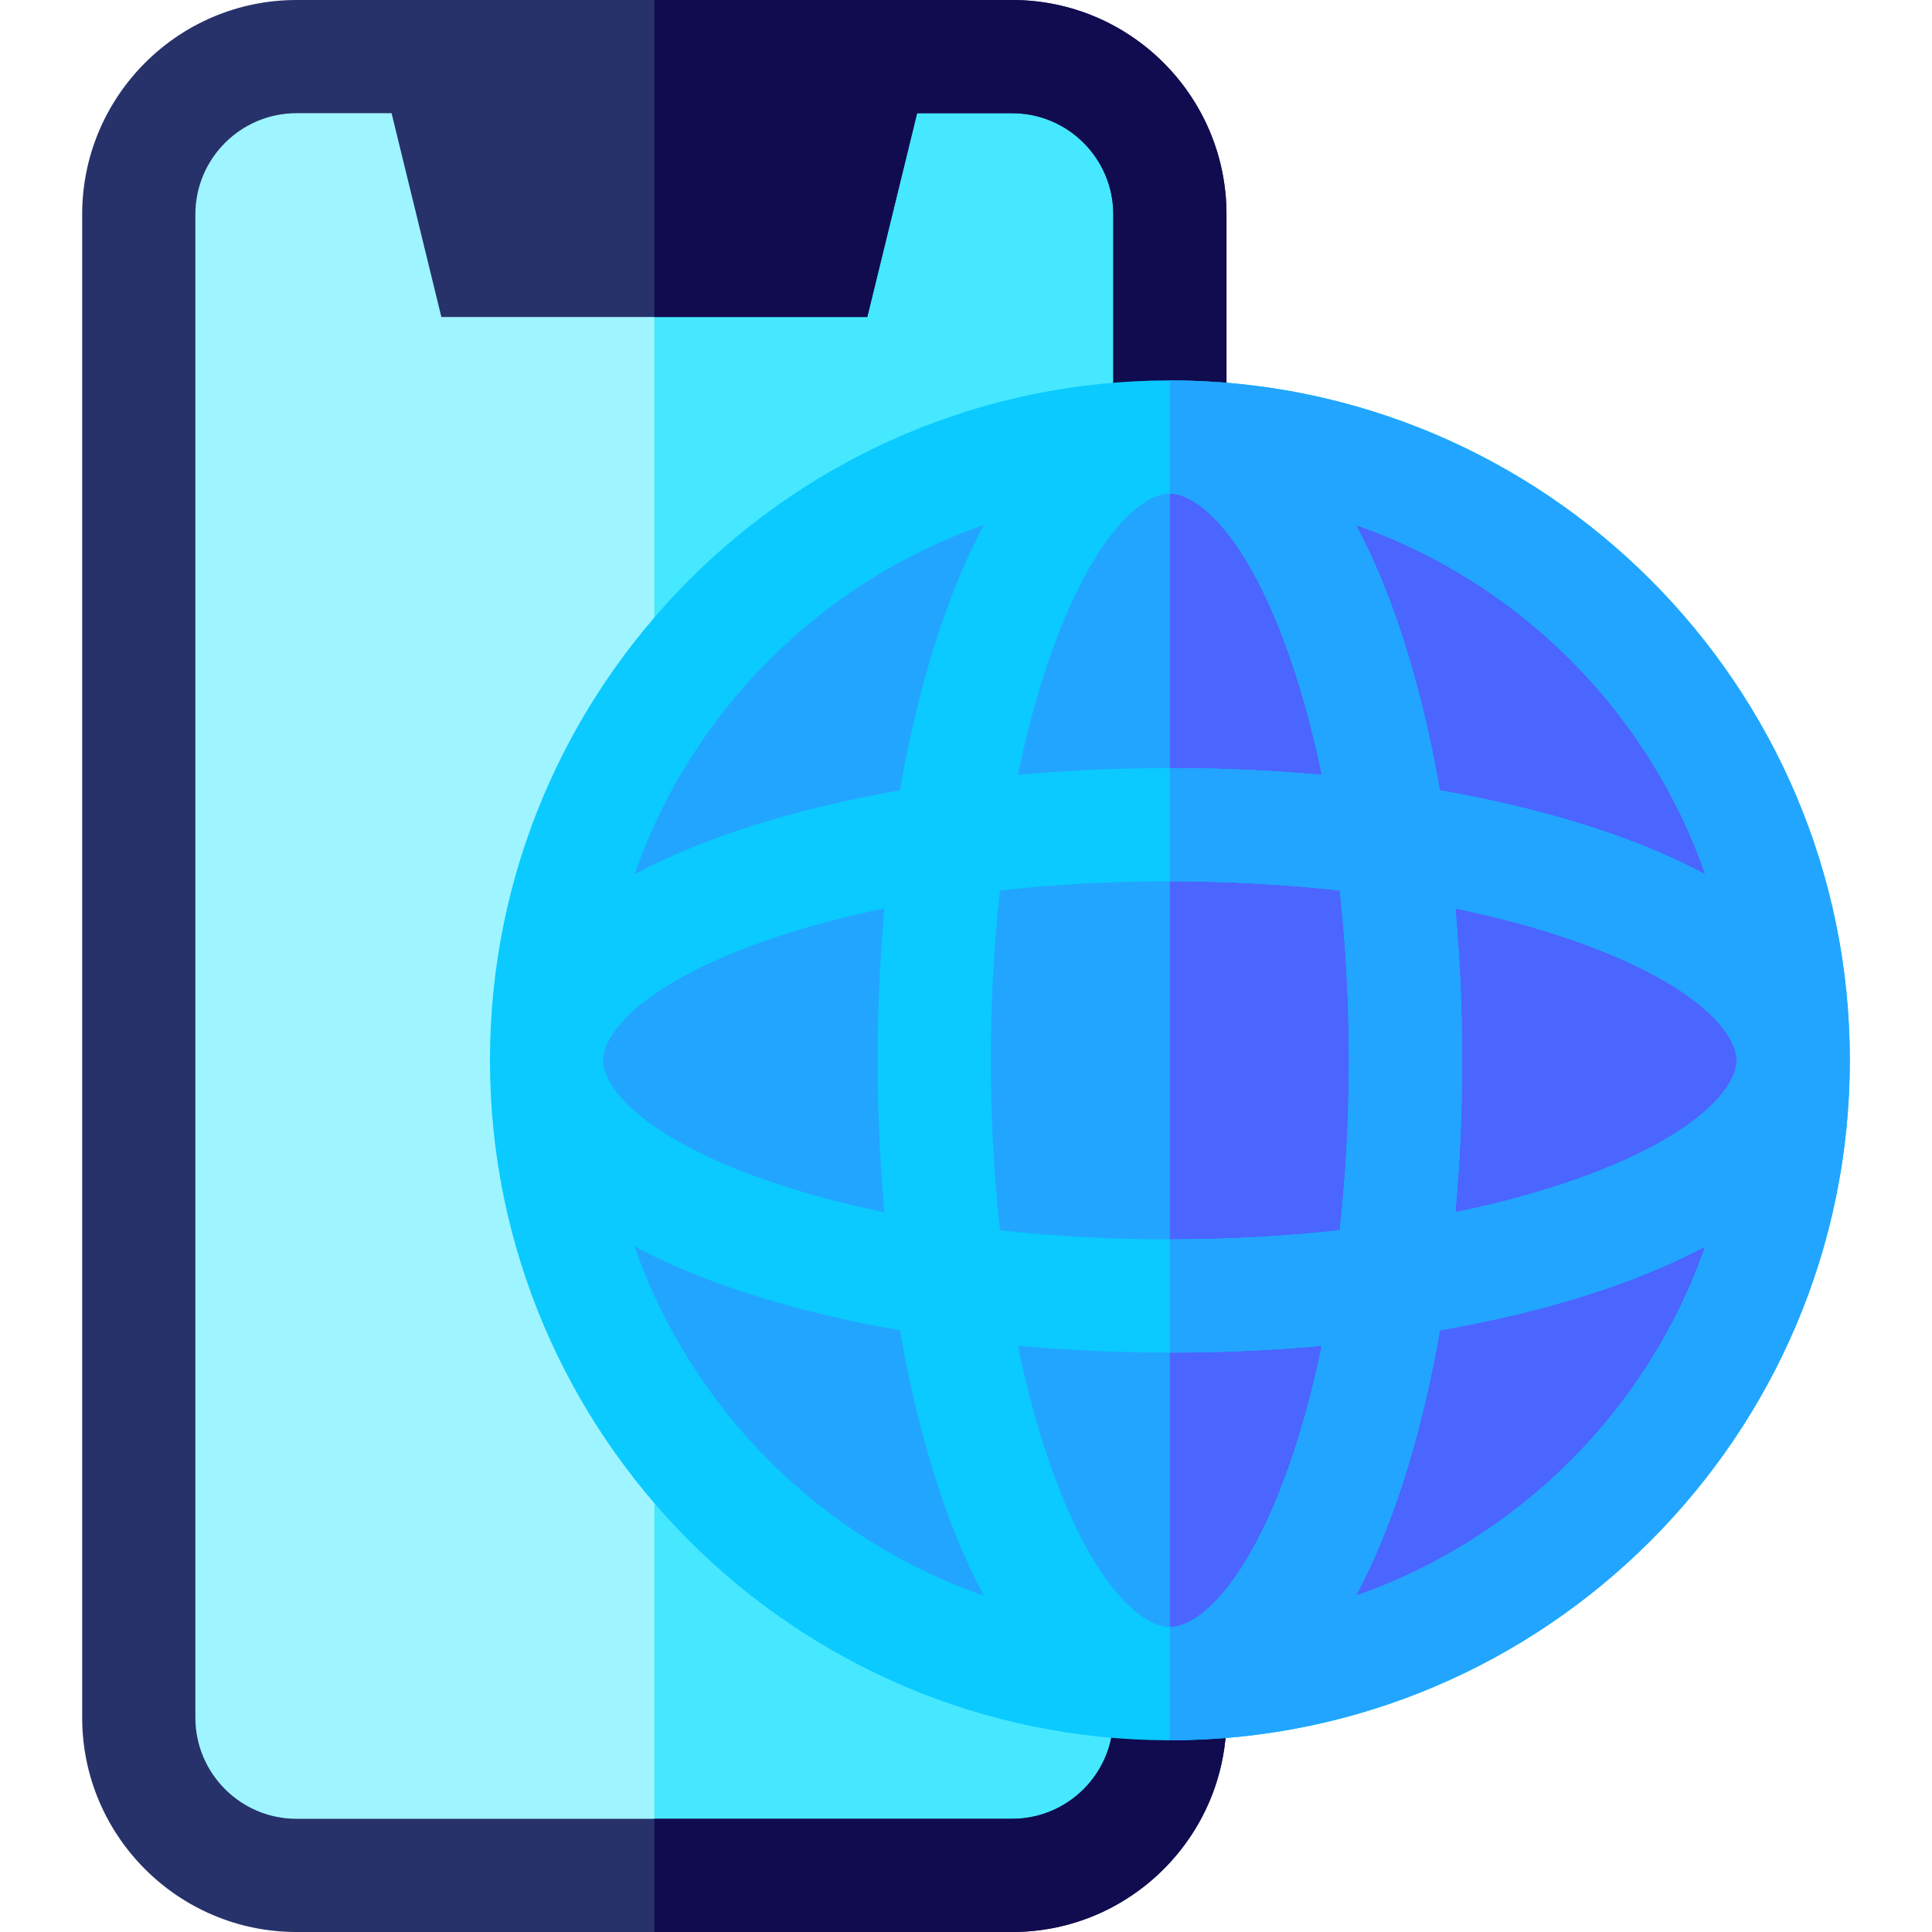
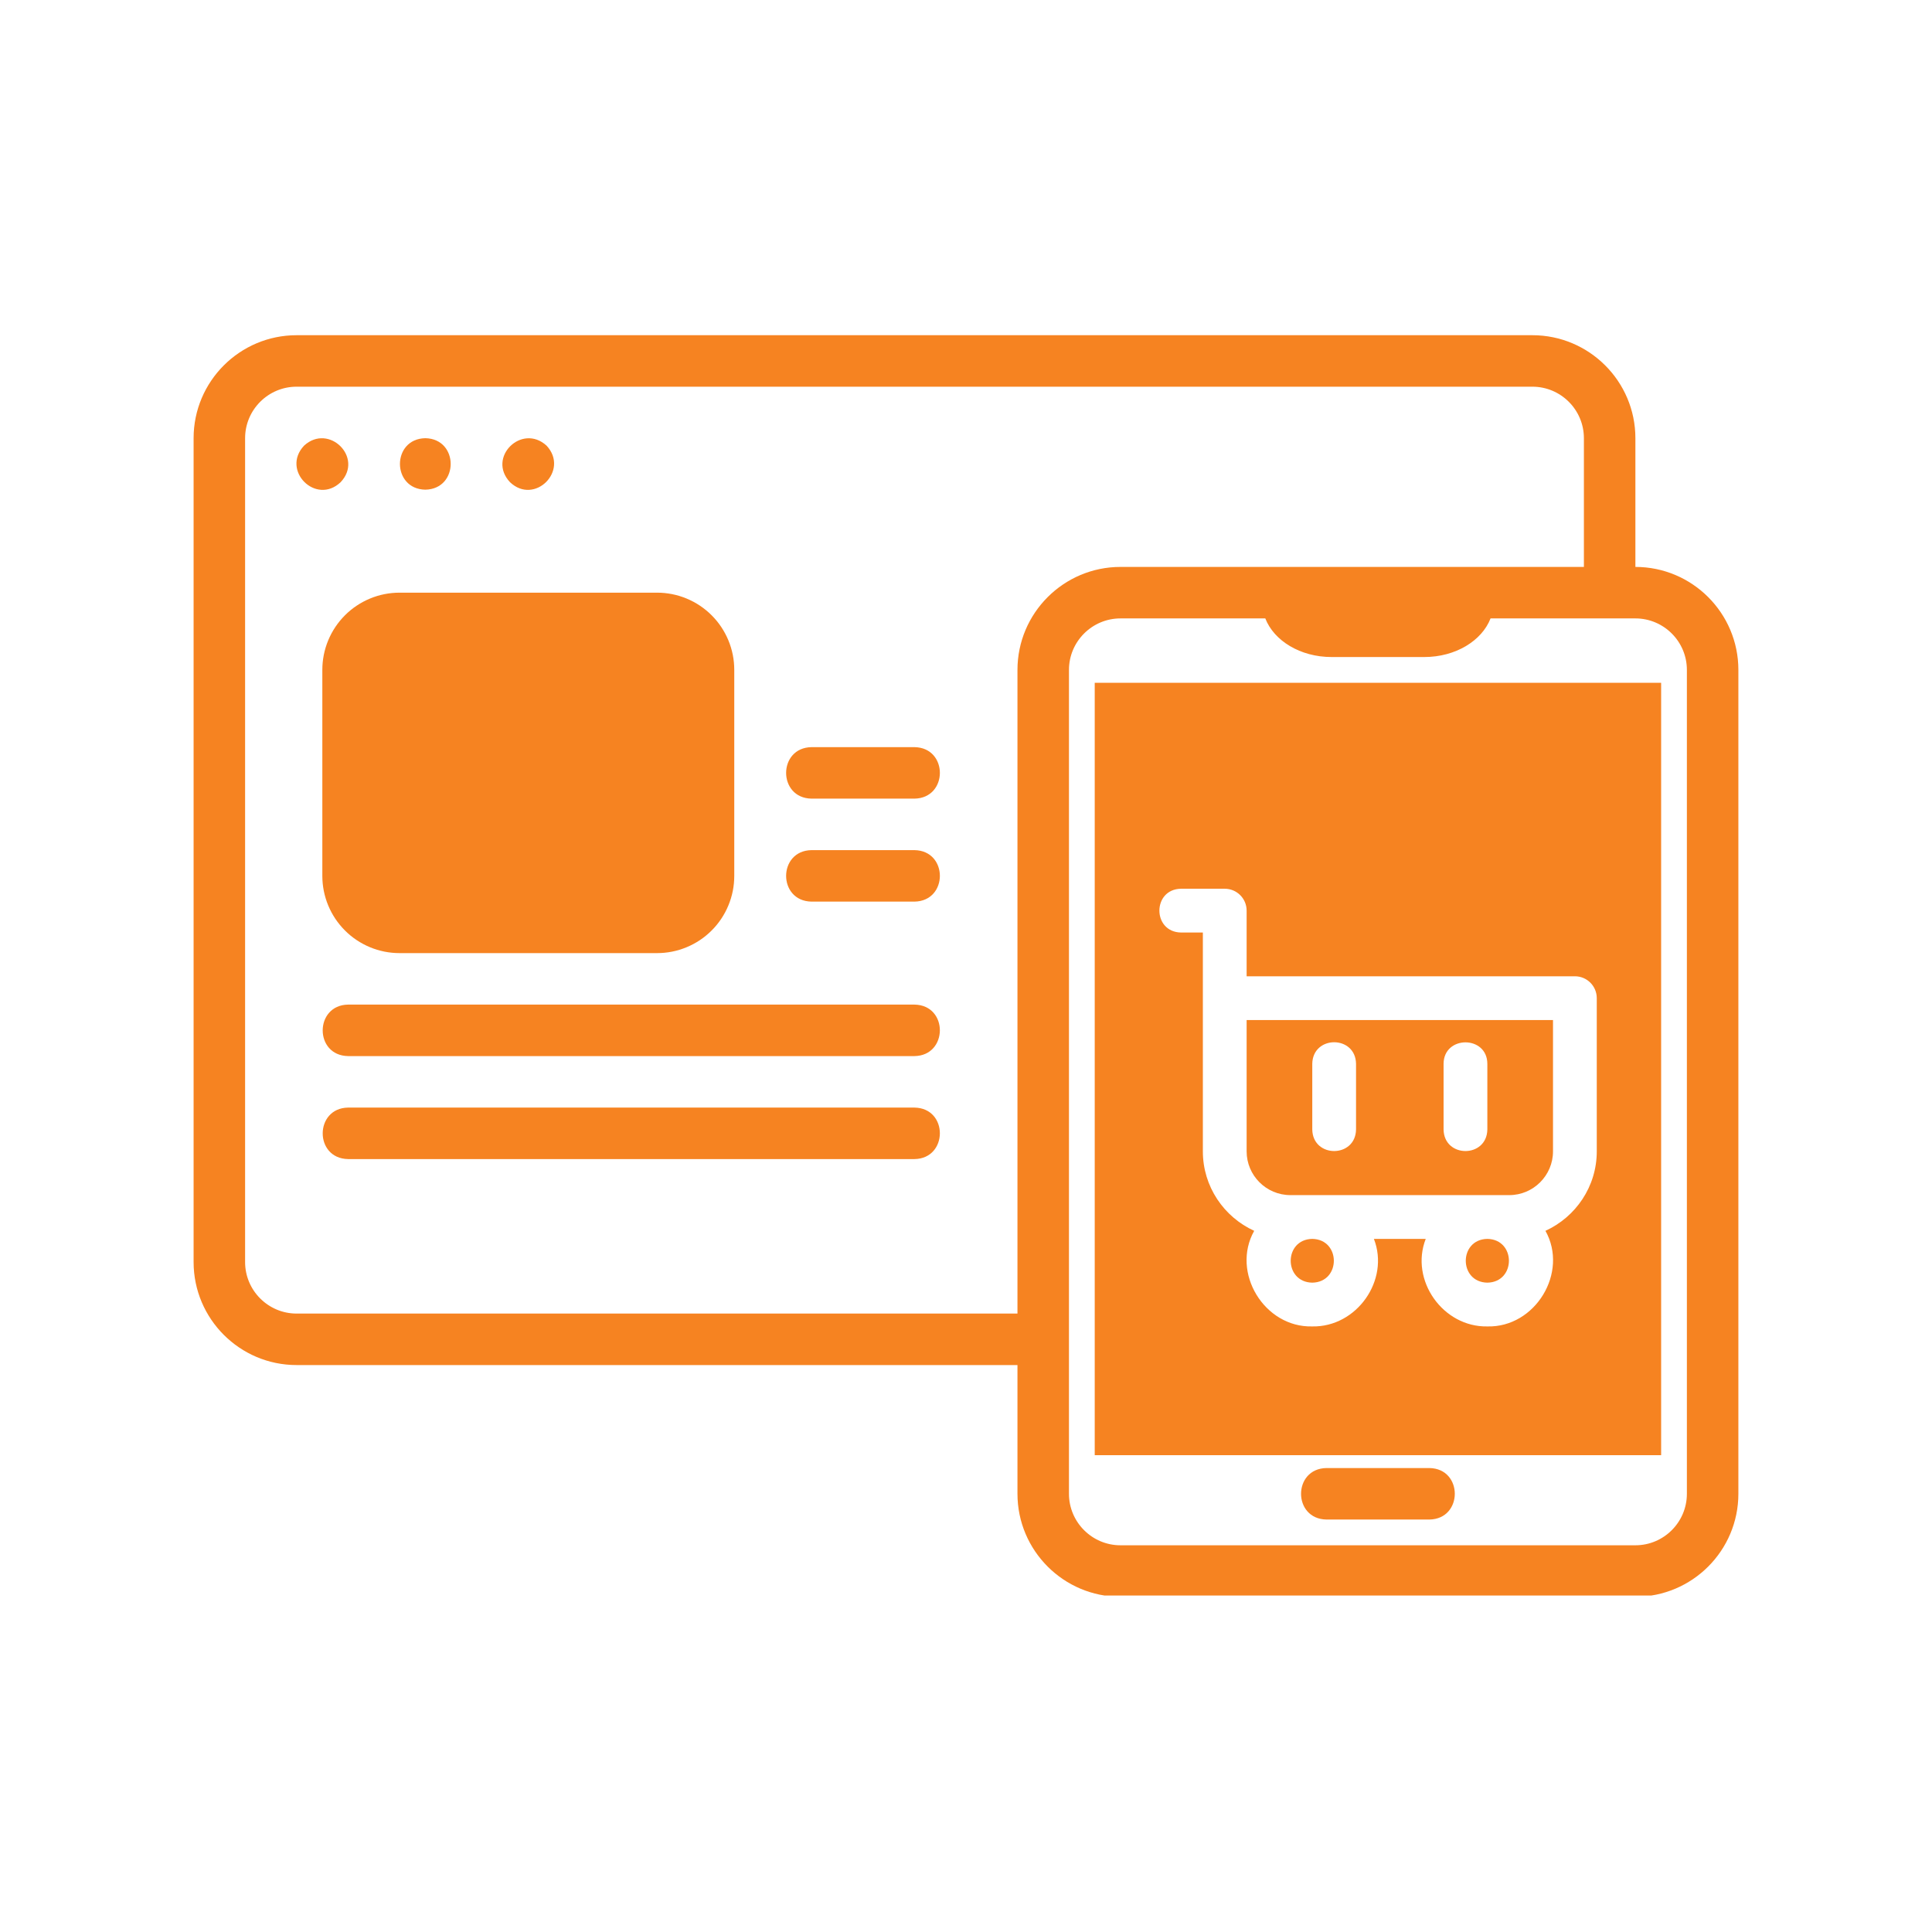
- <svg xmlns="http://www.w3.org/2000/svg" version="1.1" width="512" height="512" x="0" y="0" viewBox="0 0 511.998 511.998" style="enable-background:new 0 0 512 512" xml:space="preserve" class="">
-   <g>
-     <path fill="#9ff5ff" d="M268.233 15h-36.969l-13.201 54.014h-89.316L115.545 15H78.576c-23.084 0-41.798 18.713-41.798 41.798V455.2c0 23.084 18.714 41.798 41.798 41.798h189.657c23.084 0 41.798-18.714 41.798-41.798V56.798c0-23.085-18.714-41.798-41.798-41.798z" opacity="1" data-original="#9ff5ff" class="" />
-     <path fill="#45e8ff" d="M268.233 15h-36.969l-13.201 54.014h-44.658v427.984h94.828c23.084 0 41.798-18.714 41.798-41.798V56.798c0-23.085-18.714-41.798-41.798-41.798z" opacity="1" data-original="#45e8ff" />
-     <path fill="#27326a" d="M268.233 0H78.576C47.258 0 21.778 25.479 21.778 56.798V455.2c0 31.318 25.479 56.798 56.798 56.798h189.657c31.318 0 56.798-25.479 56.798-56.798V56.798C325.031 25.479 299.551 0 268.233 0zm26.798 455.2c0 14.776-12.021 26.798-26.798 26.798H78.576c-14.776 0-26.798-12.021-26.798-26.798V56.798C51.778 42.021 63.8 30 78.576 30h25.193l13.201 54.014h112.867L243.04 30h25.193c14.776 0 26.798 12.021 26.798 26.798z" opacity="1" data-original="#27326a" class="" />
-     <path fill="#110b50" d="M268.233 0h-94.828v84.014h56.433L243.04 30h25.193c14.776 0 26.798 12.021 26.798 26.798V455.2c0 14.776-12.021 26.798-26.798 26.798h-94.828v30h94.828c31.318 0 56.798-25.479 56.798-56.798V56.798C325.031 25.479 299.551 0 268.233 0z" opacity="1" data-original="#110b50" />
-     <circle cx="310.031" cy="281.001" r="165.189" fill="#22a5ff" opacity="1" data-original="#22a5ff" />
-     <path fill="#4b65ff" d="M475.22 281.001c0-91.231-73.958-165.189-165.189-165.189V446.19c91.231 0 165.189-73.958 165.189-165.189z" opacity="1" data-original="#4b65ff" />
-     <path fill="#0acaff" d="M310.031 100.811c-99.357 0-180.189 80.833-180.189 180.189s80.832 180.19 180.189 180.19c99.356 0 180.189-80.833 180.189-180.189s-80.833-180.19-180.189-180.19zm111.502 210.314c-10.741 4.06-22.81 7.457-35.857 10.137 1.189-13.053 1.8-26.544 1.8-40.261s-.611-27.209-1.8-40.261c13.047 2.68 25.116 6.076 35.857 10.137 28.555 10.794 38.687 22.974 38.687 30.125s-10.132 19.329-38.687 30.123zM310.031 431.19c-7.15 0-19.33-10.132-30.125-38.687-4.06-10.741-7.457-22.81-10.137-35.857 13.053 1.188 26.544 1.8 40.261 1.8s27.209-.611 40.261-1.8c-2.68 13.047-6.076 25.116-10.137 35.857-10.793 28.555-22.973 38.687-30.123 38.687zm0-102.744c-15.498 0-30.627-.824-45.03-2.415-1.592-14.403-2.415-29.532-2.415-45.03s.824-30.627 2.415-45.03c14.403-1.592 29.532-2.415 45.03-2.415s30.627.824 45.03 2.415c1.592 14.403 2.415 29.532 2.415 45.03s-.824 30.627-2.415 45.03c-14.403 1.591-29.532 2.415-45.03 2.415zm-150.19-47.445c0-7.15 10.132-19.33 38.687-30.125 10.741-4.06 22.81-7.457 35.857-10.137-1.188 13.053-1.8 26.544-1.8 40.261s.611 27.208 1.8 40.261c-13.047-2.68-25.116-6.076-35.857-10.137-28.555-10.793-38.687-22.973-38.687-30.123zm150.19-150.19c7.15 0 19.33 10.132 30.125 38.687 4.06 10.741 7.457 22.81 10.137 35.857-13.053-1.188-26.544-1.8-40.261-1.8s-27.209.611-40.261 1.8c2.68-13.047 6.076-25.116 10.137-35.857 10.793-28.555 22.972-38.687 30.123-38.687zm141.88 100.897c-5.946-3.188-12.544-6.162-19.77-8.894-14.933-5.645-32.039-10.137-50.566-13.358-3.221-18.527-7.713-35.632-13.358-50.565-2.732-7.226-5.706-13.825-8.894-19.771 43.23 15.062 77.527 49.358 92.588 92.588zm-191.173-92.589c-3.189 5.946-6.163 12.545-8.894 19.771-5.645 14.933-10.137 32.038-13.358 50.565-18.527 3.221-35.632 7.713-50.565 13.358-7.226 2.732-13.825 5.706-19.771 8.894 15.062-43.229 49.358-77.526 92.588-92.588zM168.15 330.293c5.946 3.188 12.545 6.162 19.771 8.894 14.933 5.645 32.038 10.137 50.565 13.358 3.221 18.527 7.713 35.632 13.358 50.565 2.732 7.226 5.705 13.825 8.894 19.771-43.23-15.061-77.526-49.358-92.588-92.588zm191.173 92.589c3.189-5.946 6.163-12.545 8.894-19.771 5.645-14.933 10.137-32.038 13.358-50.565 18.527-3.221 35.633-7.713 50.566-13.358 7.226-2.731 13.824-5.705 19.77-8.894-15.061 43.229-49.358 77.526-92.588 92.588z" opacity="1" data-original="#0acaff" />
-     <path fill="#22a5ff" d="M310.031 100.811v30c7.15 0 19.33 10.132 30.125 38.687 4.06 10.741 7.457 22.81 10.137 35.857-13.053-1.188-26.544-1.8-40.261-1.8v30c15.498 0 30.627.824 45.03 2.415 1.592 14.403 2.415 29.532 2.415 45.03s-.824 30.627-2.415 45.03c-14.403 1.592-29.532 2.415-45.03 2.415v30c13.717 0 27.209-.611 40.261-1.8-2.68 13.047-6.076 25.116-10.137 35.857-10.794 28.555-22.974 38.687-30.125 38.687v30c99.356 0 180.189-80.833 180.189-180.189s-80.833-180.189-180.189-180.189zm141.88 130.897c-5.946-3.188-12.544-6.162-19.77-8.894-14.933-5.645-32.039-10.137-50.566-13.358-3.221-18.527-7.713-35.632-13.358-50.565-2.732-7.226-5.706-13.825-8.894-19.771 43.23 15.062 77.527 49.358 92.588 92.588zm-92.588 191.174c3.189-5.946 6.163-12.545 8.894-19.771 5.645-14.933 10.137-32.038 13.358-50.565 18.527-3.221 35.633-7.713 50.566-13.358 7.226-2.731 13.824-5.705 19.77-8.894-15.061 43.229-49.358 77.526-92.588 92.588zm62.21-111.757c-10.741 4.06-22.81 7.457-35.857 10.137 1.189-13.053 1.8-26.544 1.8-40.261s-.611-27.209-1.8-40.261c13.047 2.68 25.116 6.076 35.857 10.137 28.555 10.794 38.687 22.974 38.687 30.125s-10.132 19.329-38.687 30.123z" opacity="1" data-original="#22a5ff" />
+ <svg xmlns="http://www.w3.org/2000/svg" width="512" zoomAndPan="magnify" viewBox="0 0 384 384" height="512" preserveAspectRatio="xMidYMid meet" version="1.0">
+   <defs>
+     <clipPath id="090246dd0f">
+       <path d="M 38.398 66.625 L 345.898 66.625 L 345.898 317.125 L 38.398 317.125 Z M 38.398 66.625 " clip-rule="nonzero" />
+     </clipPath>
+   </defs>
+   <path fill="#f68321" d="M 60.434 88.578 C 55.805 93.504 62.809 100.484 67.699 95.844 C 72.344 90.945 65.344 84.055 60.434 88.578 Z M 60.434 88.578 " fill-opacity="1" fill-rule="nonzero" />
+   <path fill="#f68321" d="M 84.535 97.328 C 91.258 97.199 91.258 87.223 84.535 87.094 C 77.812 87.223 77.812 97.199 84.535 97.328 Z M 84.535 97.328 " fill-opacity="1" fill-rule="nonzero" />
+   <path fill="#f68321" d="M 108.637 88.578 C 103.727 84.07 96.734 90.922 101.371 95.844 C 106.254 100.484 113.219 93.504 108.637 88.578 Z M 108.637 88.578 " fill-opacity="1" fill-rule="nonzero" />
+   <path fill="#f68321" d="M 79.418 117.797 L 130.59 117.797 C 131.598 117.797 132.598 117.895 133.586 118.09 C 134.574 118.289 135.535 118.578 136.465 118.965 C 137.398 119.352 138.281 119.824 139.121 120.383 C 139.957 120.945 140.734 121.582 141.445 122.293 C 142.16 123.008 142.797 123.781 143.355 124.621 C 143.914 125.457 144.387 126.344 144.773 127.273 C 145.16 128.203 145.449 129.164 145.648 130.152 C 145.844 131.141 145.941 132.141 145.941 133.148 L 145.941 174.086 C 145.941 175.094 145.844 176.094 145.648 177.082 C 145.449 178.07 145.16 179.031 144.773 179.961 C 144.387 180.895 143.914 181.777 143.355 182.617 C 142.797 183.453 142.16 184.23 141.445 184.941 C 140.734 185.656 139.957 186.293 139.121 186.852 C 138.281 187.41 137.398 187.883 136.465 188.27 C 135.535 188.656 134.574 188.945 133.586 189.145 C 132.598 189.34 131.598 189.438 130.59 189.438 L 79.418 189.438 C 78.41 189.438 77.41 189.34 76.422 189.145 C 75.434 188.945 74.473 188.656 73.543 188.27 C 72.613 187.883 71.727 187.41 70.891 186.852 C 70.051 186.293 69.273 185.656 68.562 184.941 C 67.852 184.23 67.215 183.453 66.652 182.617 C 66.094 181.777 65.621 180.895 65.234 179.961 C 64.848 179.031 64.559 178.07 64.359 177.082 C 64.164 176.094 64.066 175.094 64.066 174.086 L 64.066 133.148 C 64.066 132.141 64.164 131.141 64.359 130.152 C 64.559 129.164 64.848 128.203 65.234 127.273 C 65.621 126.344 66.094 125.457 66.652 124.621 C 67.215 123.781 67.852 123.008 68.562 122.293 C 69.273 121.582 70.051 120.945 70.891 120.383 C 71.727 119.824 72.613 119.352 73.543 118.965 C 74.473 118.578 75.434 118.289 76.422 118.09 C 77.41 117.895 78.41 117.797 79.418 117.797 Z M 79.418 117.797 " fill-opacity="1" fill-rule="nonzero" />
+   <path fill="#f68321" d="M 181.762 199.672 L 69.184 199.672 C 62.492 199.773 62.426 209.793 69.184 209.906 L 181.762 209.906 C 188.453 209.809 188.52 199.785 181.762 199.672 Z M 181.762 199.672 " fill-opacity="1" fill-rule="nonzero" />
+   <path fill="#f68321" d="M 181.762 220.141 L 69.184 220.141 C 62.492 220.242 62.426 230.262 69.184 230.375 L 181.762 230.375 C 188.453 230.277 188.52 220.254 181.762 220.141 Z M 181.762 220.141 " fill-opacity="1" fill-rule="nonzero" />
+   <path fill="#f68321" d="M 181.762 148.5 L 161.293 148.5 C 154.574 148.609 154.562 158.625 161.293 158.734 L 181.762 158.734 C 188.484 158.625 188.496 148.609 181.762 148.5 Z M 181.762 148.5 " fill-opacity="1" fill-rule="nonzero" />
+   <path fill="#f68321" d="M 181.762 168.969 L 161.293 168.969 C 154.574 169.078 154.562 179.094 161.293 179.203 L 181.762 179.203 C 188.484 179.094 188.496 169.082 181.762 168.969 Z M 181.762 168.969 " fill-opacity="1" fill-rule="nonzero" />
+   <g clip-path="url(#090246dd0f)">
+     <path fill="#f68321" d="M 325.047 112.68 L 325.047 87.094 C 325.047 75.805 315.867 66.625 304.578 66.625 L 58.949 66.625 C 47.66 66.625 38.48 75.805 38.48 87.094 L 38.48 250.844 C 38.48 262.133 47.66 271.316 58.949 271.316 L 202.23 271.316 L 202.23 296.902 C 202.23 308.191 211.414 317.371 222.703 317.371 L 325.047 317.371 C 336.336 317.371 345.516 308.191 345.516 296.902 L 345.516 133.148 C 345.516 121.859 336.336 112.68 325.047 112.68 Z M 202.23 133.148 L 202.23 261.082 L 58.949 261.082 C 53.309 261.082 48.715 256.488 48.715 250.844 L 48.715 87.094 C 48.715 81.449 53.309 76.859 58.949 76.859 L 304.578 76.859 C 310.219 76.859 314.812 81.449 314.812 87.094 L 314.812 112.68 L 222.703 112.68 C 211.414 112.68 202.23 121.859 202.23 133.148 Z M 335.281 296.902 C 335.281 302.543 330.688 307.137 325.047 307.137 L 222.703 307.137 C 217.059 307.137 212.465 302.543 212.465 296.902 L 212.465 133.148 C 212.465 127.508 217.059 122.914 222.703 122.914 L 251.488 122.914 C 253.203 127.336 258.426 130.59 264.664 130.59 L 283.086 130.59 C 289.324 130.59 294.547 127.336 296.258 122.914 L 325.047 122.914 C 330.688 122.914 335.281 127.508 335.281 133.148 Z M 335.281 296.902 " fill-opacity="1" fill-rule="nonzero" />
  </g>
+   <path fill="#f68321" d="M 284.109 291.785 L 263.641 291.785 C 256.918 291.895 256.906 301.906 263.641 302.02 L 284.109 302.02 C 290.828 301.91 290.84 291.895 284.109 291.785 Z M 284.109 291.785 " fill-opacity="1" fill-rule="nonzero" />
+   <path fill="#f68321" d="M 260.824 246.238 C 255.109 246.34 255.109 254.84 260.824 254.938 C 266.543 254.84 266.539 246.34 260.824 246.238 Z M 260.824 246.238 " fill-opacity="1" fill-rule="nonzero" />
+   <path fill="#f68321" d="M 256.477 237.539 L 299.973 237.539 C 304.766 237.539 308.672 233.637 308.672 228.84 L 308.672 202.742 L 247.777 202.742 L 247.777 228.84 C 247.777 233.637 251.68 237.539 256.477 237.539 Z M 286.922 211.441 C 286.945 205.758 295.602 205.75 295.621 211.441 C 295.621 211.441 295.621 224.492 295.621 224.492 C 295.527 230.207 287.016 230.211 286.922 224.492 C 286.922 224.492 286.922 211.441 286.922 211.441 Z M 260.824 211.441 C 260.918 205.73 269.43 205.723 269.523 211.441 L 269.523 224.492 C 269.43 230.207 260.918 230.211 260.824 224.492 C 260.824 224.492 260.824 211.441 260.824 211.441 Z M 260.824 211.441 " fill-opacity="1" fill-rule="nonzero" />
+   <path fill="#f68321" d="M 217.586 289.227 L 330.164 289.227 L 330.164 135.707 L 217.586 135.707 Z M 234.727 176.645 L 243.426 176.645 C 245.832 176.645 247.777 178.59 247.777 180.996 L 247.777 194.043 L 313.02 194.043 C 315.426 194.043 317.371 195.988 317.371 198.395 L 317.371 228.84 C 317.371 235.863 313.172 241.891 307.168 244.637 C 311.816 252.922 305.148 263.887 295.621 263.637 C 286.812 263.812 280.172 254.453 283.375 246.238 L 273.074 246.238 C 276.27 254.457 269.637 263.812 260.824 263.637 C 251.297 263.887 244.629 252.922 249.281 244.637 C 243.277 241.891 239.078 235.863 239.078 228.84 L 239.078 185.344 L 234.727 185.344 C 229.008 185.25 229.012 176.738 234.727 176.645 Z M 234.727 176.645 " fill-opacity="1" fill-rule="nonzero" />
+   <path fill="#f68321" d="M 295.621 246.238 C 289.906 246.34 289.906 254.84 295.621 254.938 C 301.34 254.84 301.34 246.34 295.621 246.238 Z M 295.621 246.238 " fill-opacity="1" fill-rule="nonzero" />
</svg>
